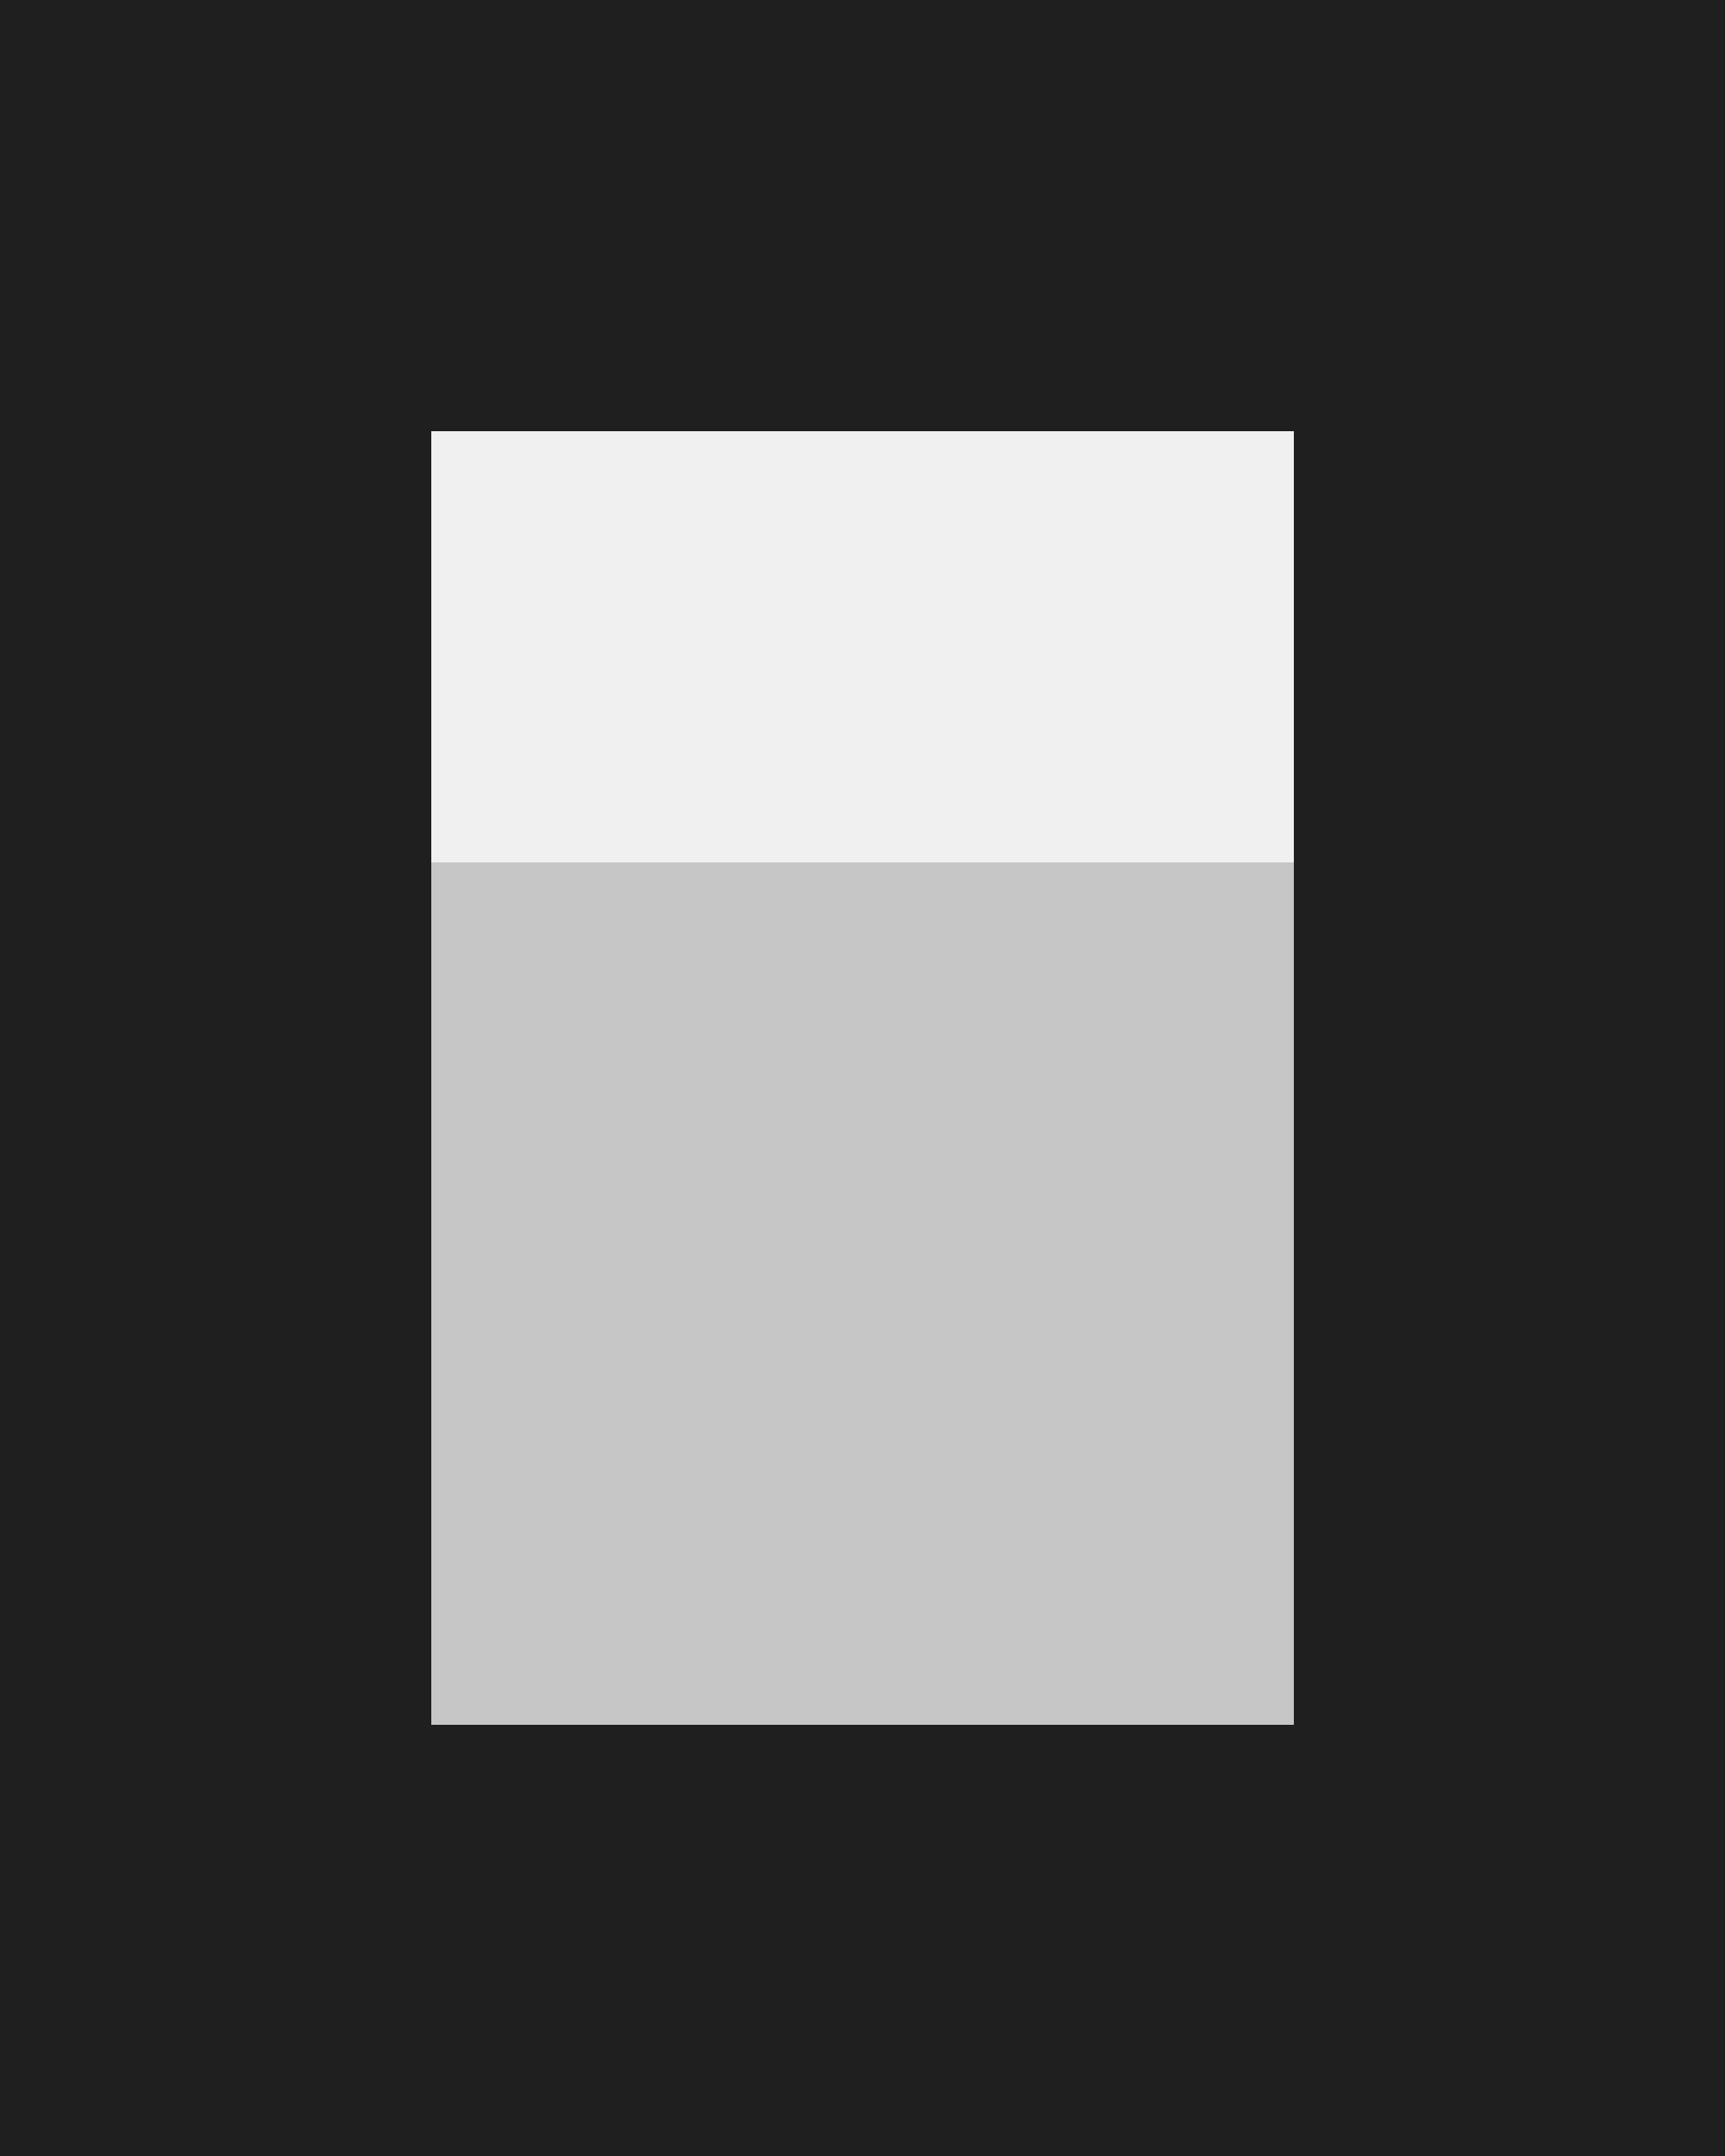
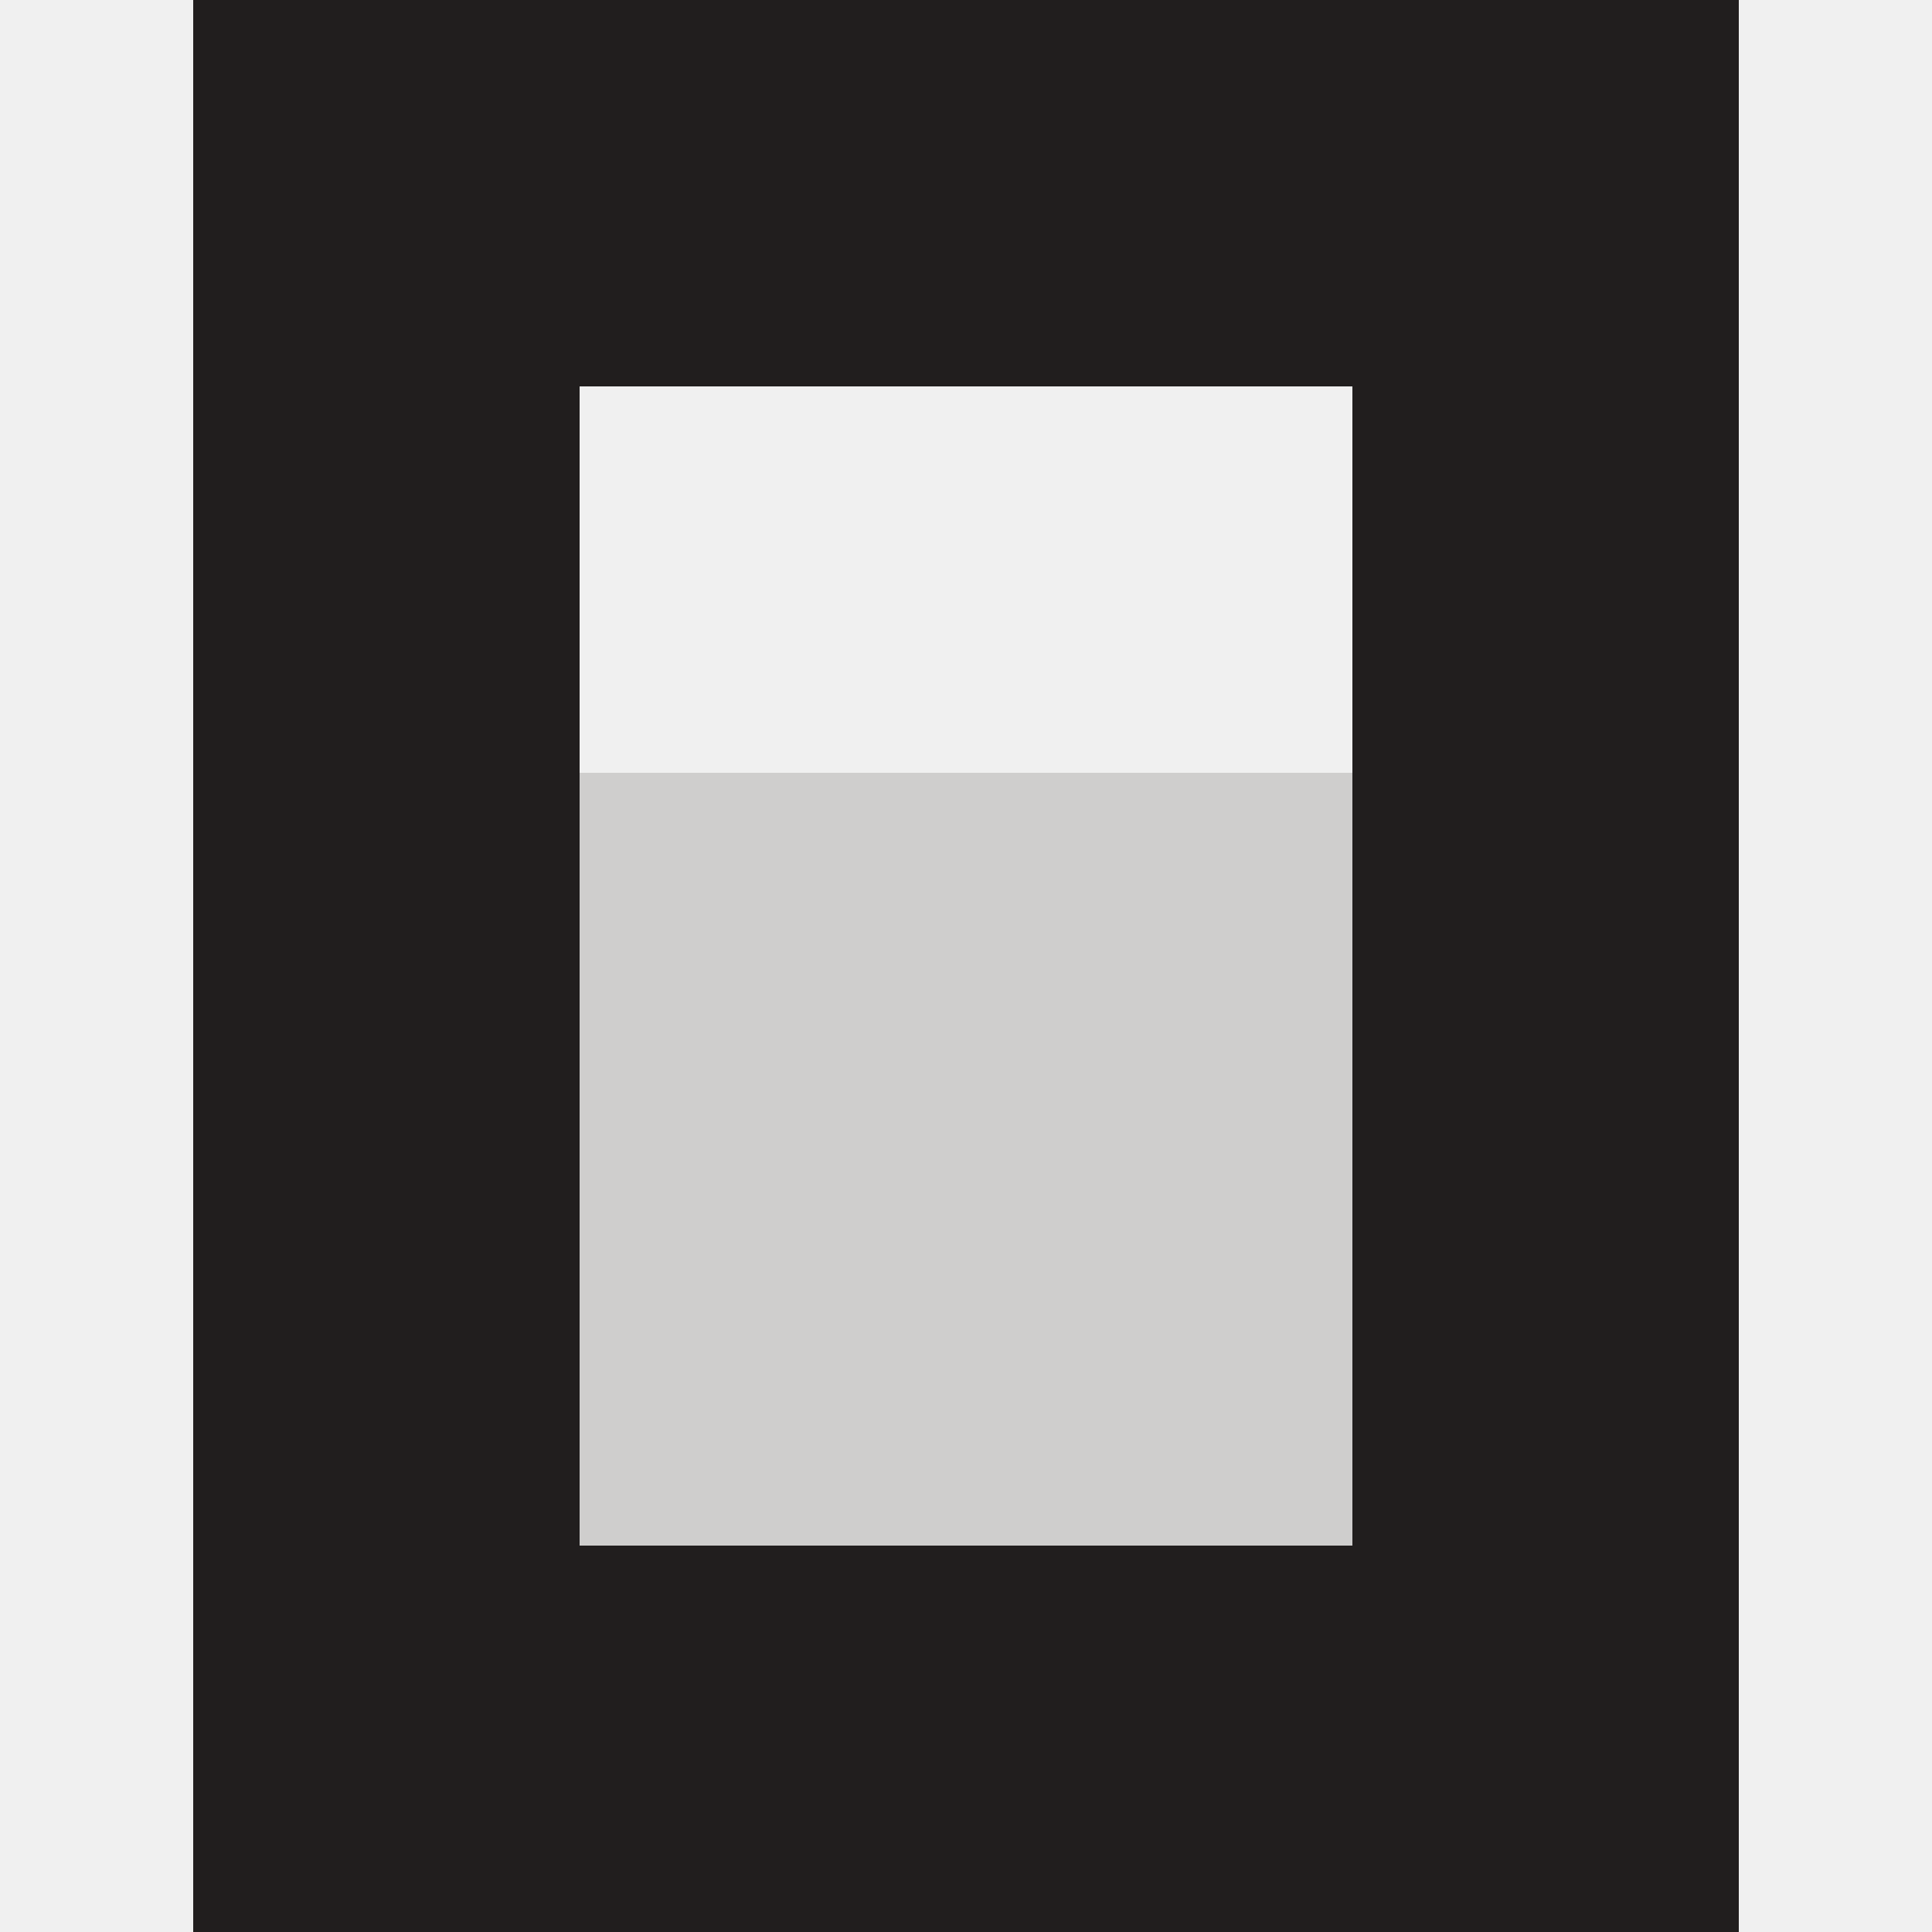
- <svg xmlns="http://www.w3.org/2000/svg" aria-hidden="true" viewBox="0 0 240 300" fill="none">
-   <path d="M180 240H60V120H180V240Z" fill="#1F1F1F" fill-opacity="0.2" />
-   <path d="M180 60H60V240H180V60ZM240 300H0V0H240V300Z" fill="#1F1F1F" />
+ <svg xmlns="http://www.w3.org/2000/svg" width="300" height="300" viewBox="0 0 300 300" fill="none">
+   <g transform="translate(30, 0)">
+     <g clip-path="url(#clip0_1401_86274)">
+       <mask id="mask0_1401_86274" style="mask-type:luminance" maskUnits="userSpaceOnUse" x="0" y="0" width="240" height="300">
+         <path d="M240 0H0V300H240V0Z" fill="white" />
+       </mask>
+       <g mask="url(#mask0_1401_86274)">
+         <path d="M180 240H60V120H180V240Z" fill="#CFCECD" />
+         <path d="M180 60H60V240H180V60ZM240 300H0V0H240V300Z" fill="#211E1E" />
+       </g>
+     </g>
+   </g>
+   <defs>
+     <clipPath id="clip0_1401_86274">
+       <rect width="240" height="300" fill="white" />
+     </clipPath>
+   </defs>
</svg>
